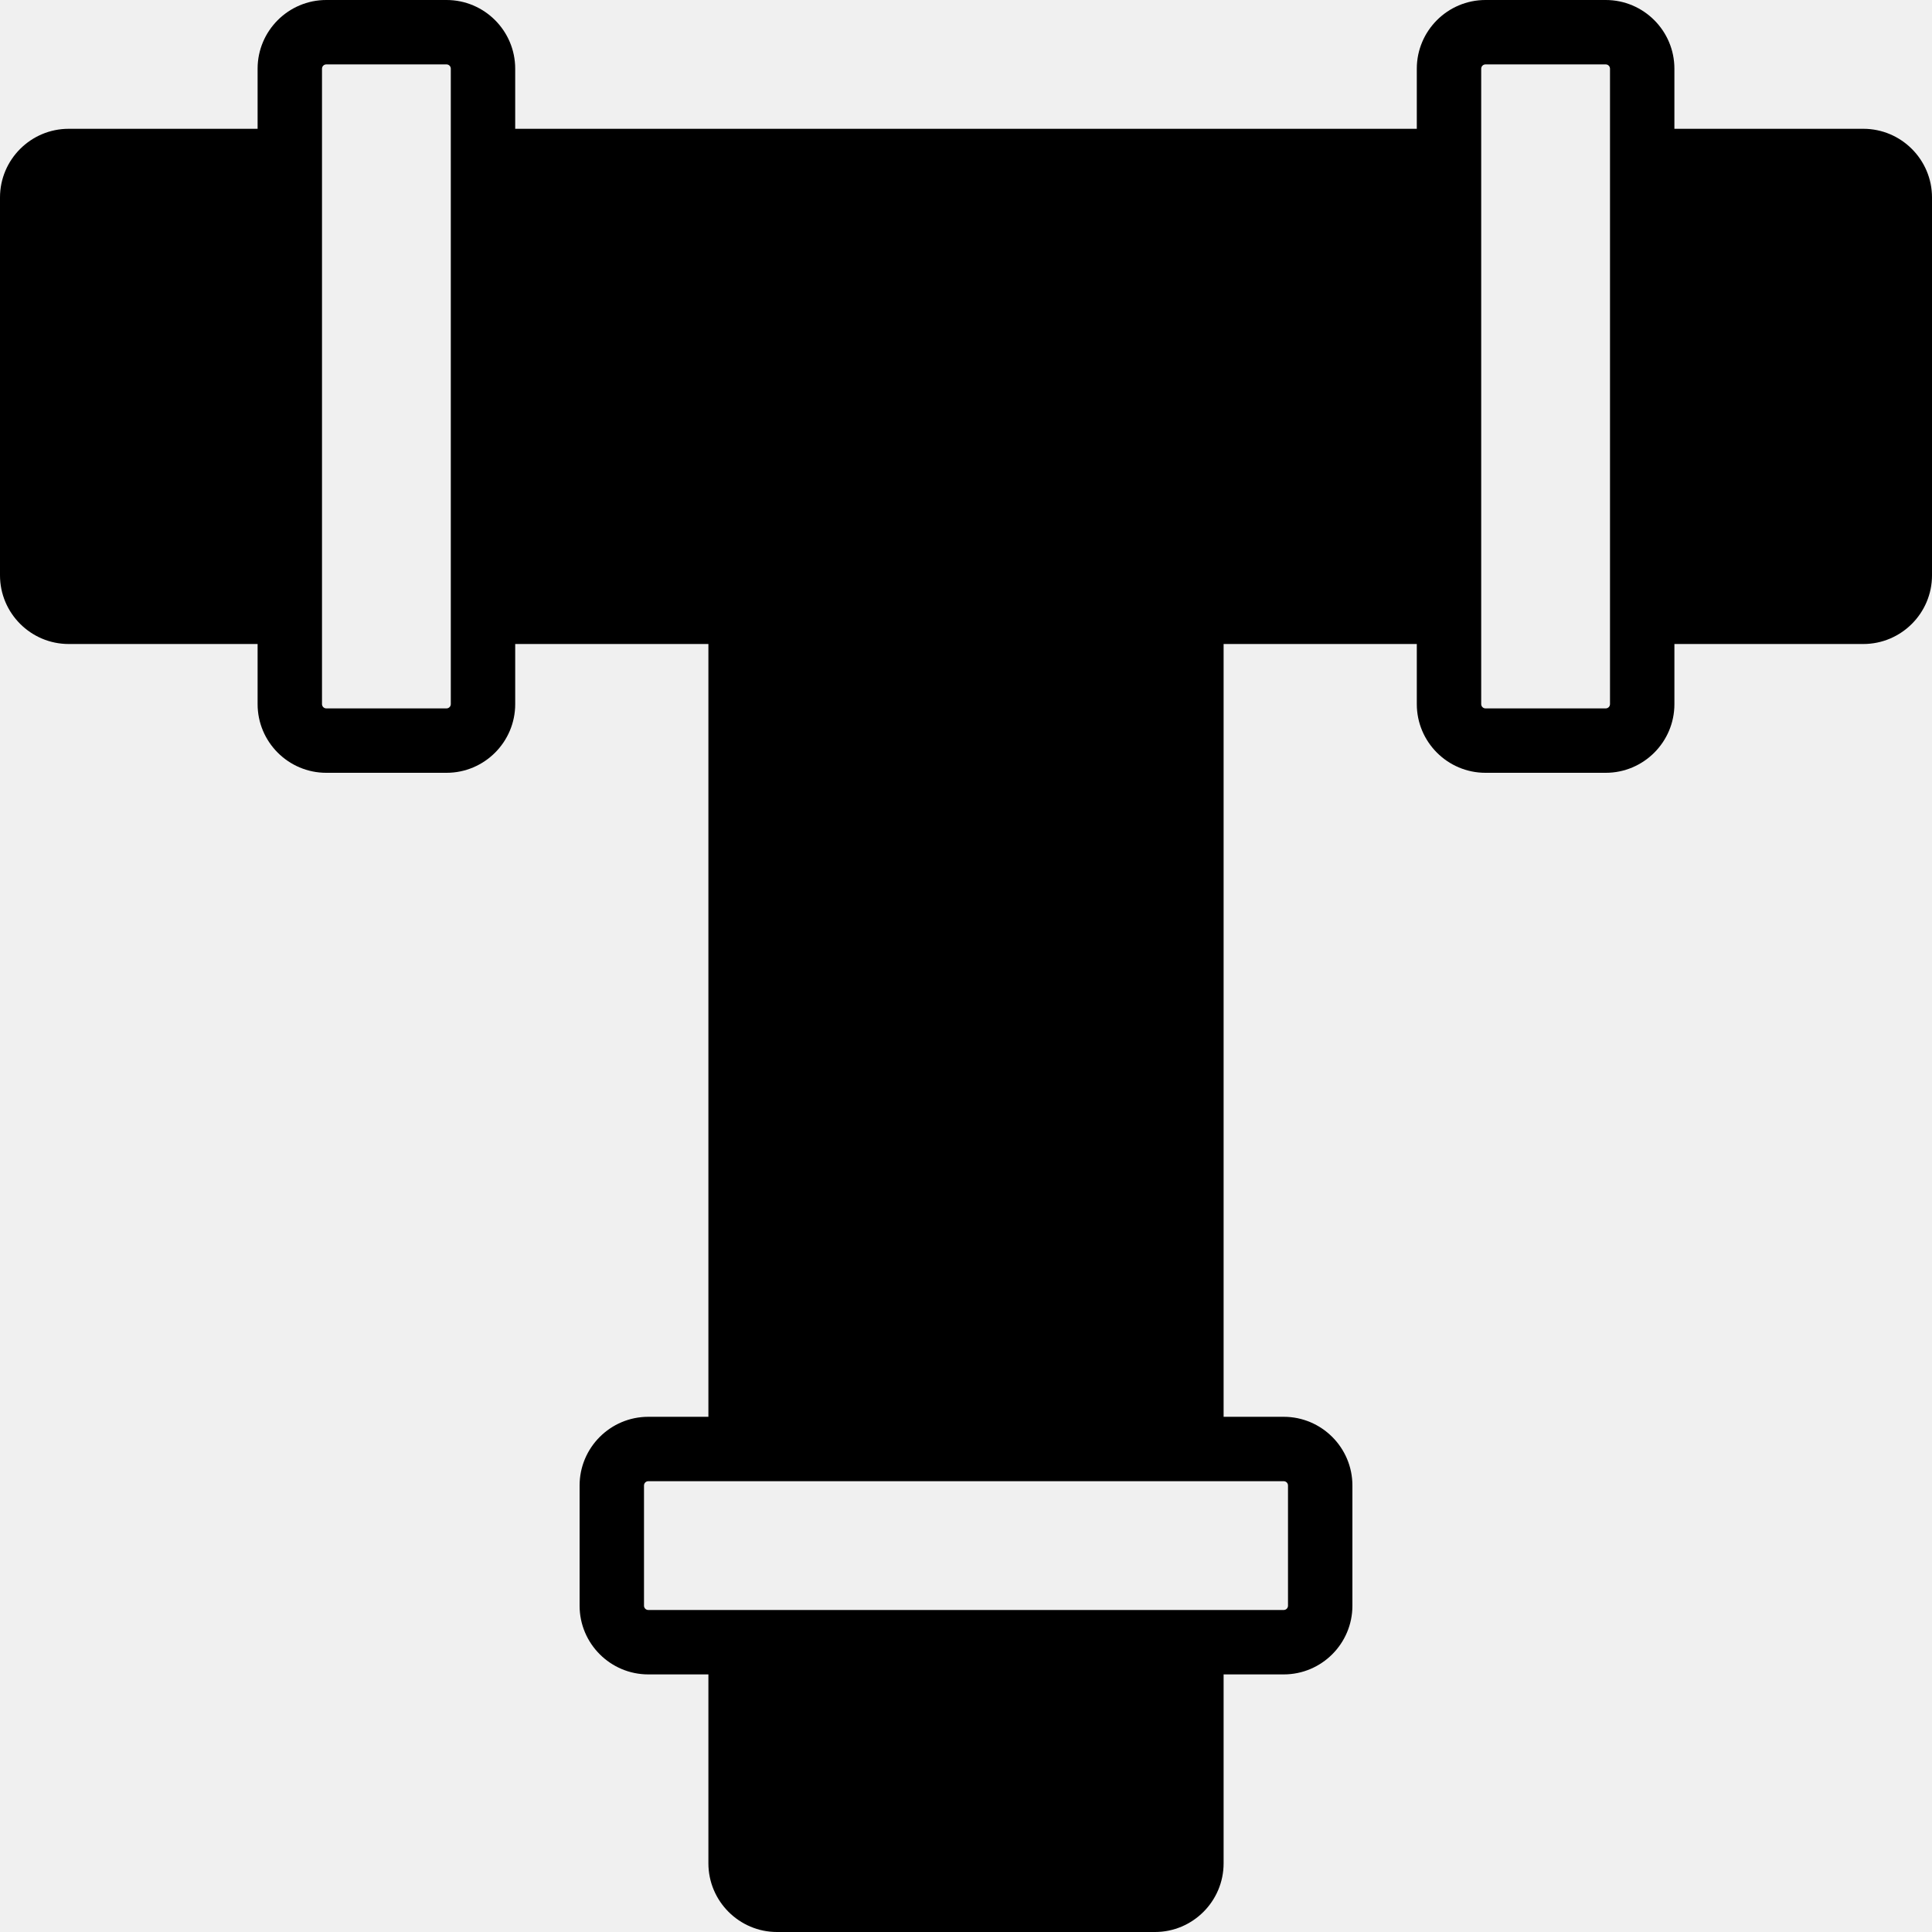
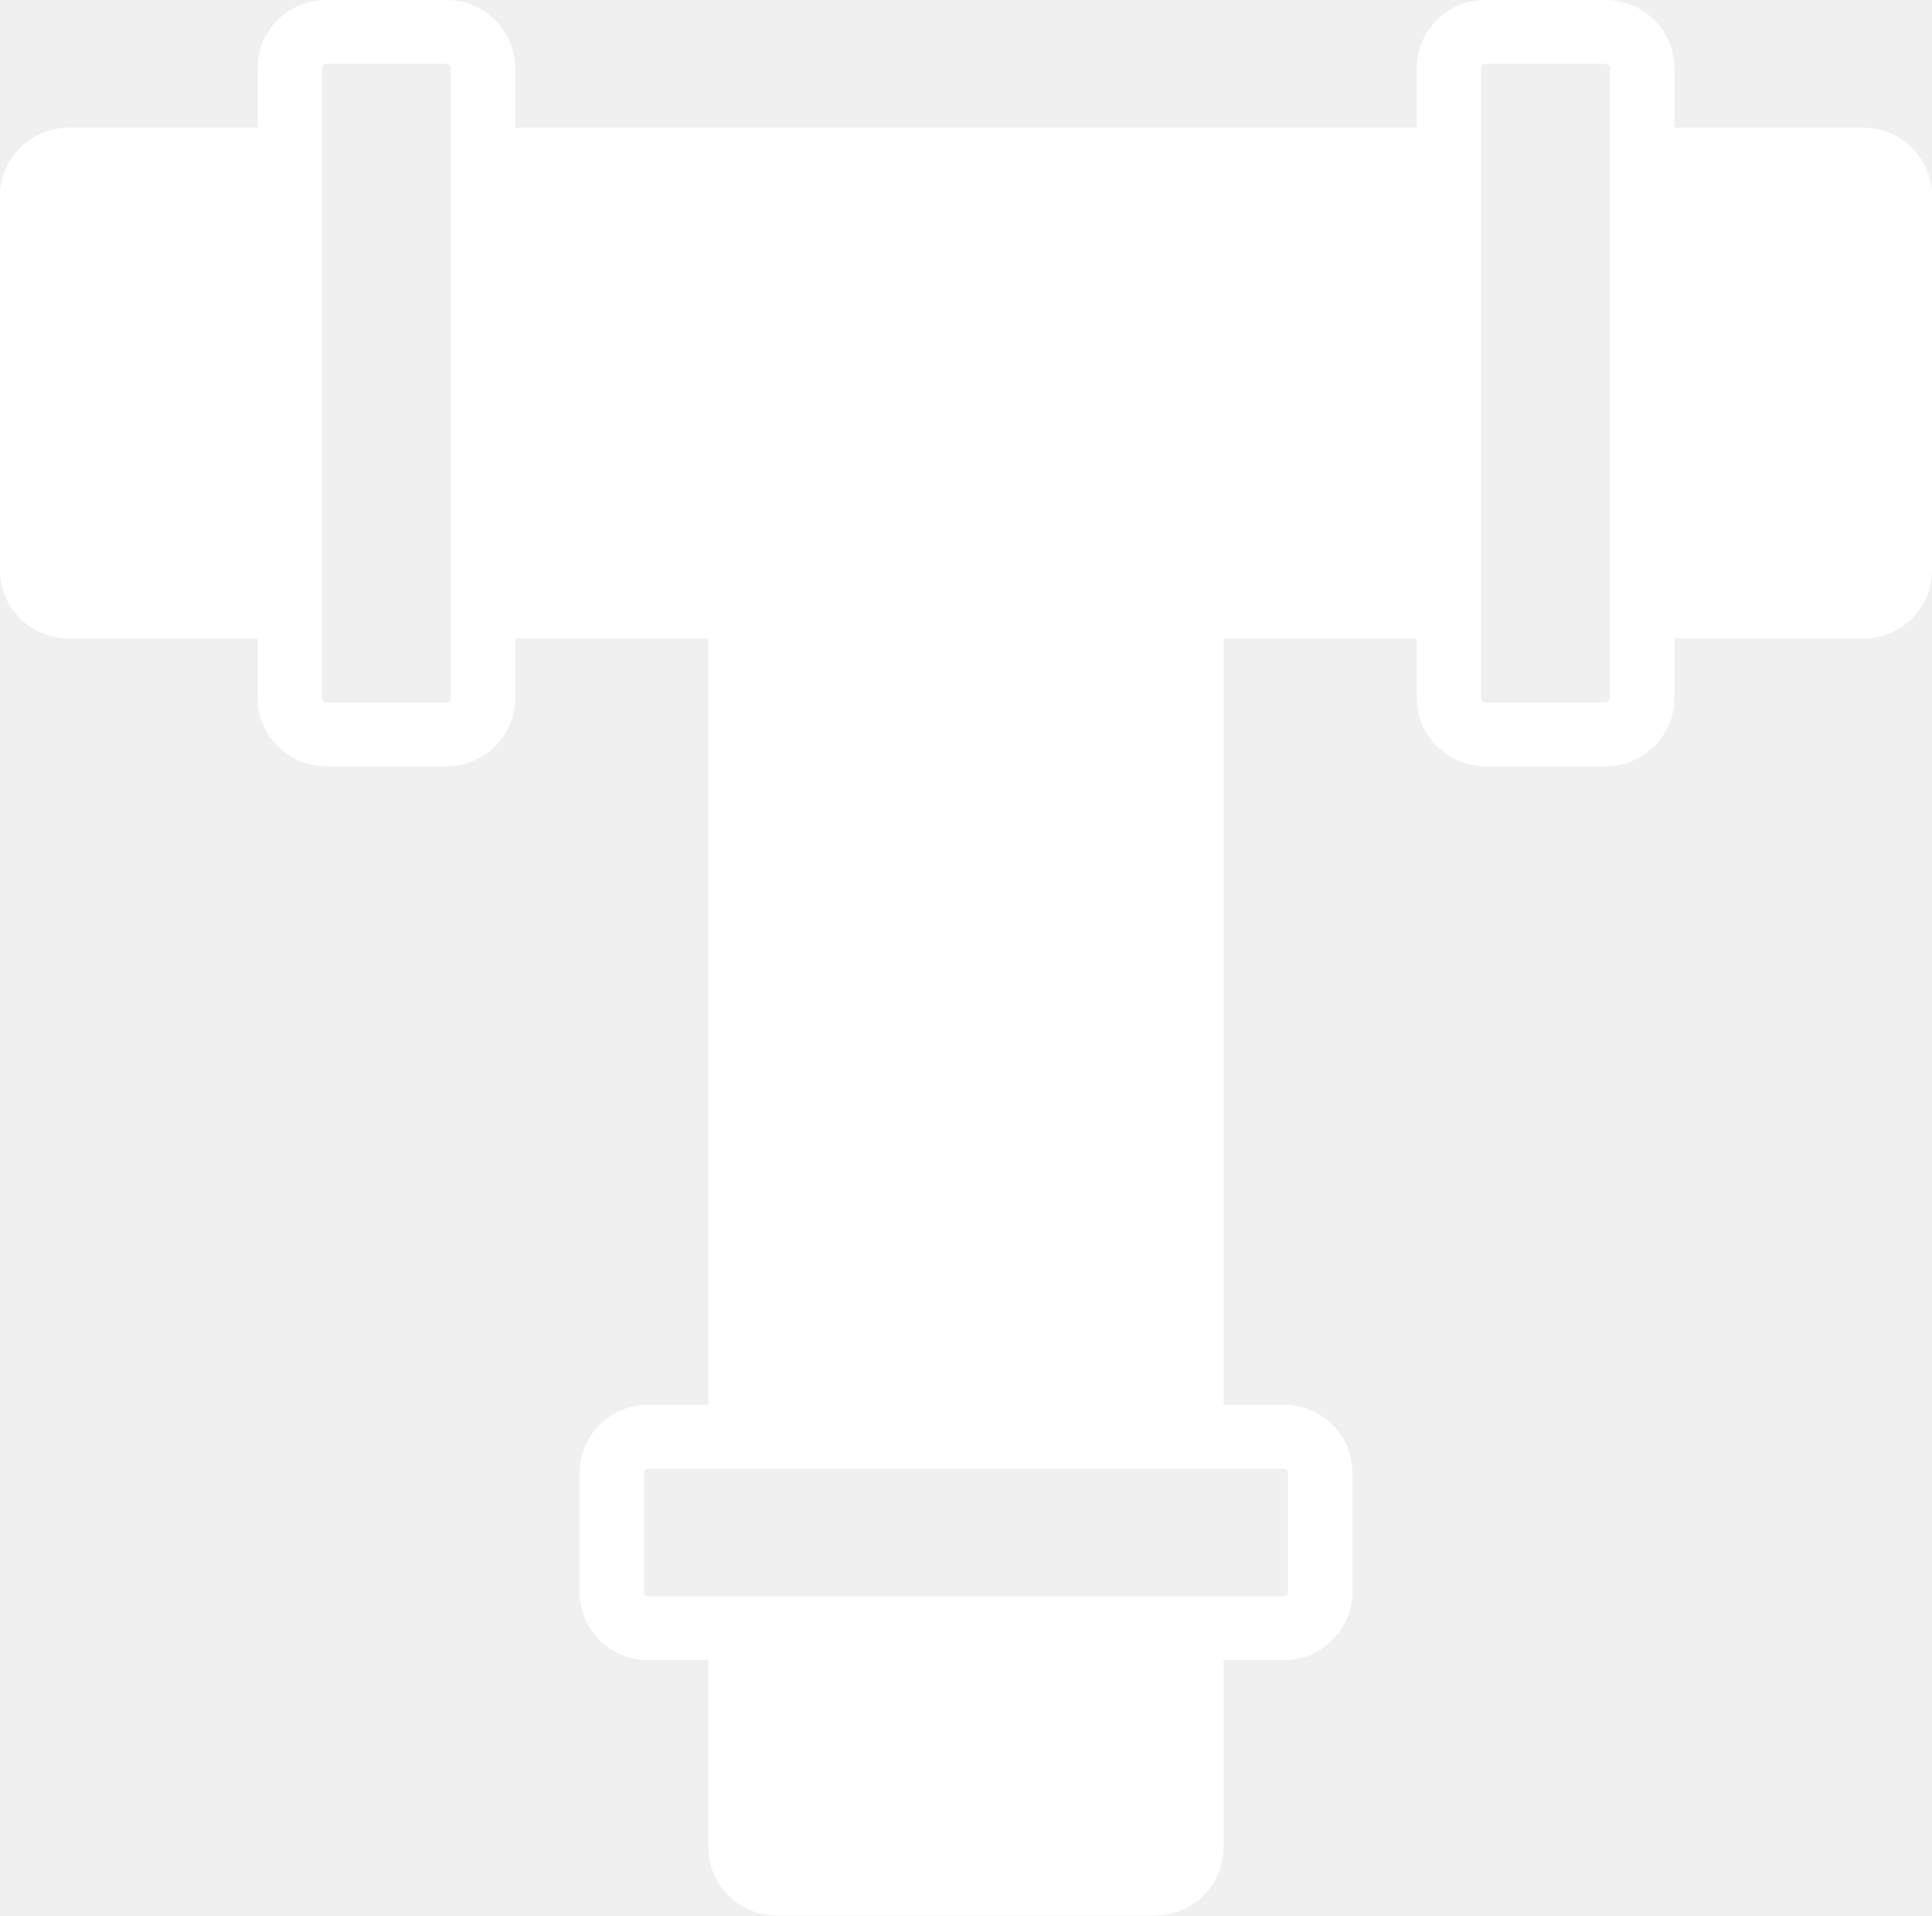
- <svg xmlns="http://www.w3.org/2000/svg" fill="#000000" height="800px" width="800px" version="1.1" id="Layer_1" viewBox="0 0 512 512" xml:space="preserve">
-   <g>
-     <g>
-       <path d="M493.798,34.133h-50.065V18.202C443.733,8.166,435.567,0,425.532,0h-31.863c-10.035,0-18.202,8.166-18.202,18.202v15.932    H136.533V18.202C136.533,8.166,128.367,0,118.332,0H86.468C76.433,0,68.267,8.166,68.267,18.202v15.932H18.202    C8.166,34.133,0,42.3,0,52.335v100.13c0,10.035,8.166,18.202,18.202,18.202h50.065v15.932c0,10.035,8.166,18.202,18.202,18.202    h31.863c10.035,0,18.202-8.166,18.202-18.202v-15.932h51.2v204.8h-15.932c-10.035,0-18.202,8.166-18.202,18.202v31.863    c0,10.035,8.166,18.202,18.202,18.202h15.932v50.065c0,10.035,8.166,18.202,18.202,18.202h100.13    c10.035,0,18.202-8.166,18.202-18.202v-50.065h15.932c10.035,0,18.202-8.166,18.202-18.202v-31.863    c0-10.035-8.166-18.202-18.202-18.202h-15.932v-204.8h51.2v15.932c0,10.035,8.166,18.202,18.202,18.202h31.863    c10.035,0,18.202-8.166,18.202-18.202v-15.932h50.065c10.035,0,18.202-8.166,18.202-18.202V52.335    C512,42.3,503.834,34.133,493.798,34.133z M119.467,42.667v119.467v24.465c0,0.623-0.512,1.135-1.135,1.135H86.468    c-0.623,0-1.135-0.512-1.135-1.135v-24.465V42.667V18.202c0-0.631,0.512-1.135,1.135-1.135h31.863    c0.623,0,1.135,0.503,1.135,1.135V42.667z M340.198,392.533c0.623,0,1.135,0.503,1.135,1.135v31.863    c0,0.623-0.512,1.135-1.135,1.135h-24.465H196.267h-24.465c-0.623,0-1.135-0.512-1.135-1.135v-31.863    c0-0.631,0.512-1.135,1.135-1.135h24.465h119.467H340.198z M426.667,42.667v119.467v24.465c0,0.623-0.512,1.135-1.135,1.135    h-31.863c-0.623,0-1.135-0.512-1.135-1.135v-24.465V42.667V18.202c0-0.631,0.512-1.135,1.135-1.135h31.863    c0.623,0,1.135,0.503,1.135,1.135V42.667z" />
-     </g>
+ <svg xmlns="http://www.w3.org/2000/svg" width="116" height="115" viewBox="0 0 116 115" fill="none">
+   <g clip-path="url(#clip0_18_35)">
+     <path d="M111.876 7.667H100.533V4.088C100.533 1.834 98.683 0 96.41 0H89.191C86.917 0 85.067 1.834 85.067 4.088V7.667H30.933V4.088C30.933 1.834 29.083 0 26.81 0H19.59C17.317 0 15.467 1.834 15.467 4.088V7.667H4.124C1.85 7.667 0 9.501 0 11.755V34.245C0 36.499 1.85 38.333 4.124 38.333H15.467V41.912C15.467 44.166 17.317 46 19.591 46H26.81C29.083 46 30.933 44.166 30.933 41.912V38.333H42.533V84.333H38.924C36.65 84.333 34.8 86.168 34.8 88.422V95.579C34.8 97.832 36.65 99.667 38.924 99.667H42.533V110.912C42.533 113.166 44.384 115 46.657 115H69.343C71.617 115 73.467 113.166 73.467 110.912V99.667H77.077C79.35 99.667 81.201 97.833 81.201 95.579V88.422C81.201 86.168 79.35 84.333 77.077 84.333H73.467V38.333H85.067V41.912C85.067 44.166 86.917 46 89.191 46H96.41C98.683 46 100.534 44.166 100.534 41.912V38.333H111.877C114.15 38.333 116 36.499 116 34.245V11.755C116 9.501 114.15 7.667 111.876 7.667ZM27.067 9.583V36.417V41.912C27.067 42.052 26.951 42.167 26.81 42.167H19.59C19.449 42.167 19.333 42.052 19.333 41.912V36.417V9.583V4.088C19.333 3.947 19.449 3.833 19.59 3.833H26.809C26.951 3.833 27.067 3.946 27.067 4.088L27.067 9.583ZM77.076 88.167C77.217 88.167 77.333 88.28 77.333 88.421V95.578C77.333 95.718 77.217 95.833 77.076 95.833H71.533H44.467H38.924C38.783 95.833 38.667 95.718 38.667 95.578V88.421C38.667 88.28 38.783 88.167 38.924 88.167H44.467H71.534H77.076ZM96.667 9.583V36.417V41.912C96.667 42.052 96.551 42.167 96.41 42.167H89.191C89.049 42.167 88.933 42.052 88.933 41.912V36.417V9.583V4.088C88.933 3.947 89.049 3.833 89.191 3.833H96.41C96.551 3.833 96.667 3.946 96.667 4.088V9.583Z" fill="white" />
  </g>
+   <defs>
+     <clipPath id="clip0_18_35">
+       <rect width="116" height="115" fill="white" />
+     </clipPath>
+   </defs>
</svg>
